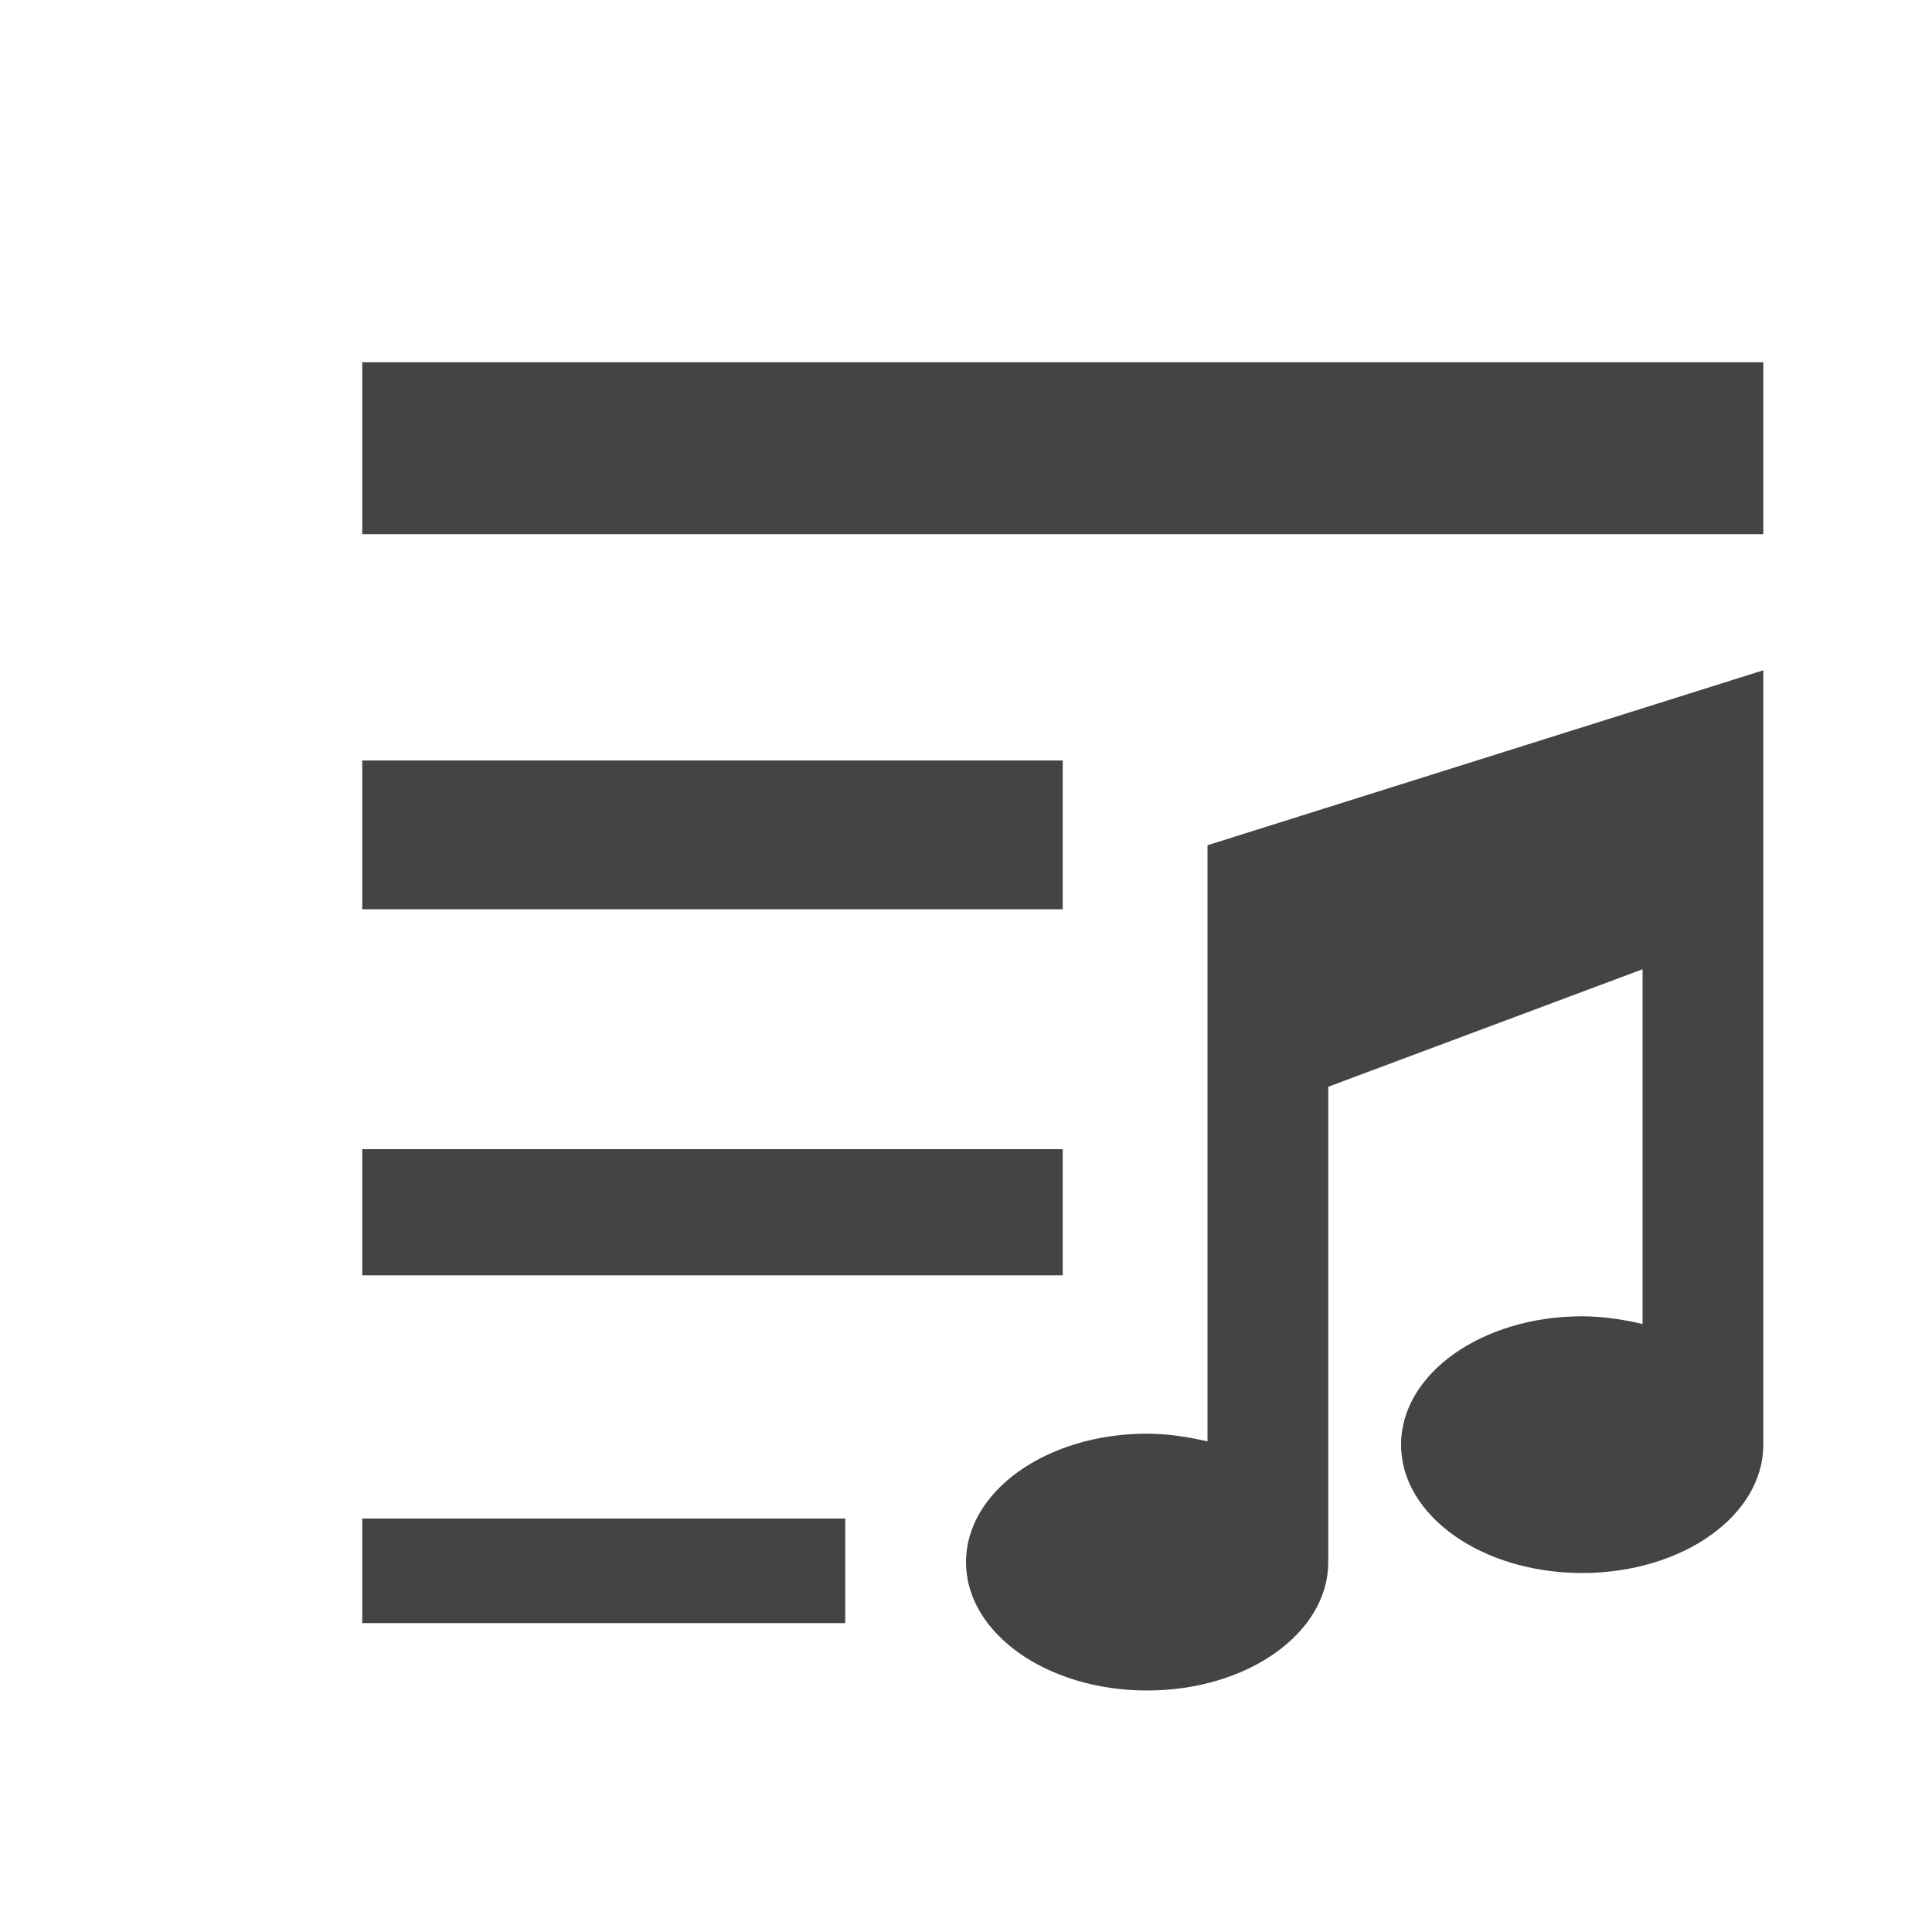
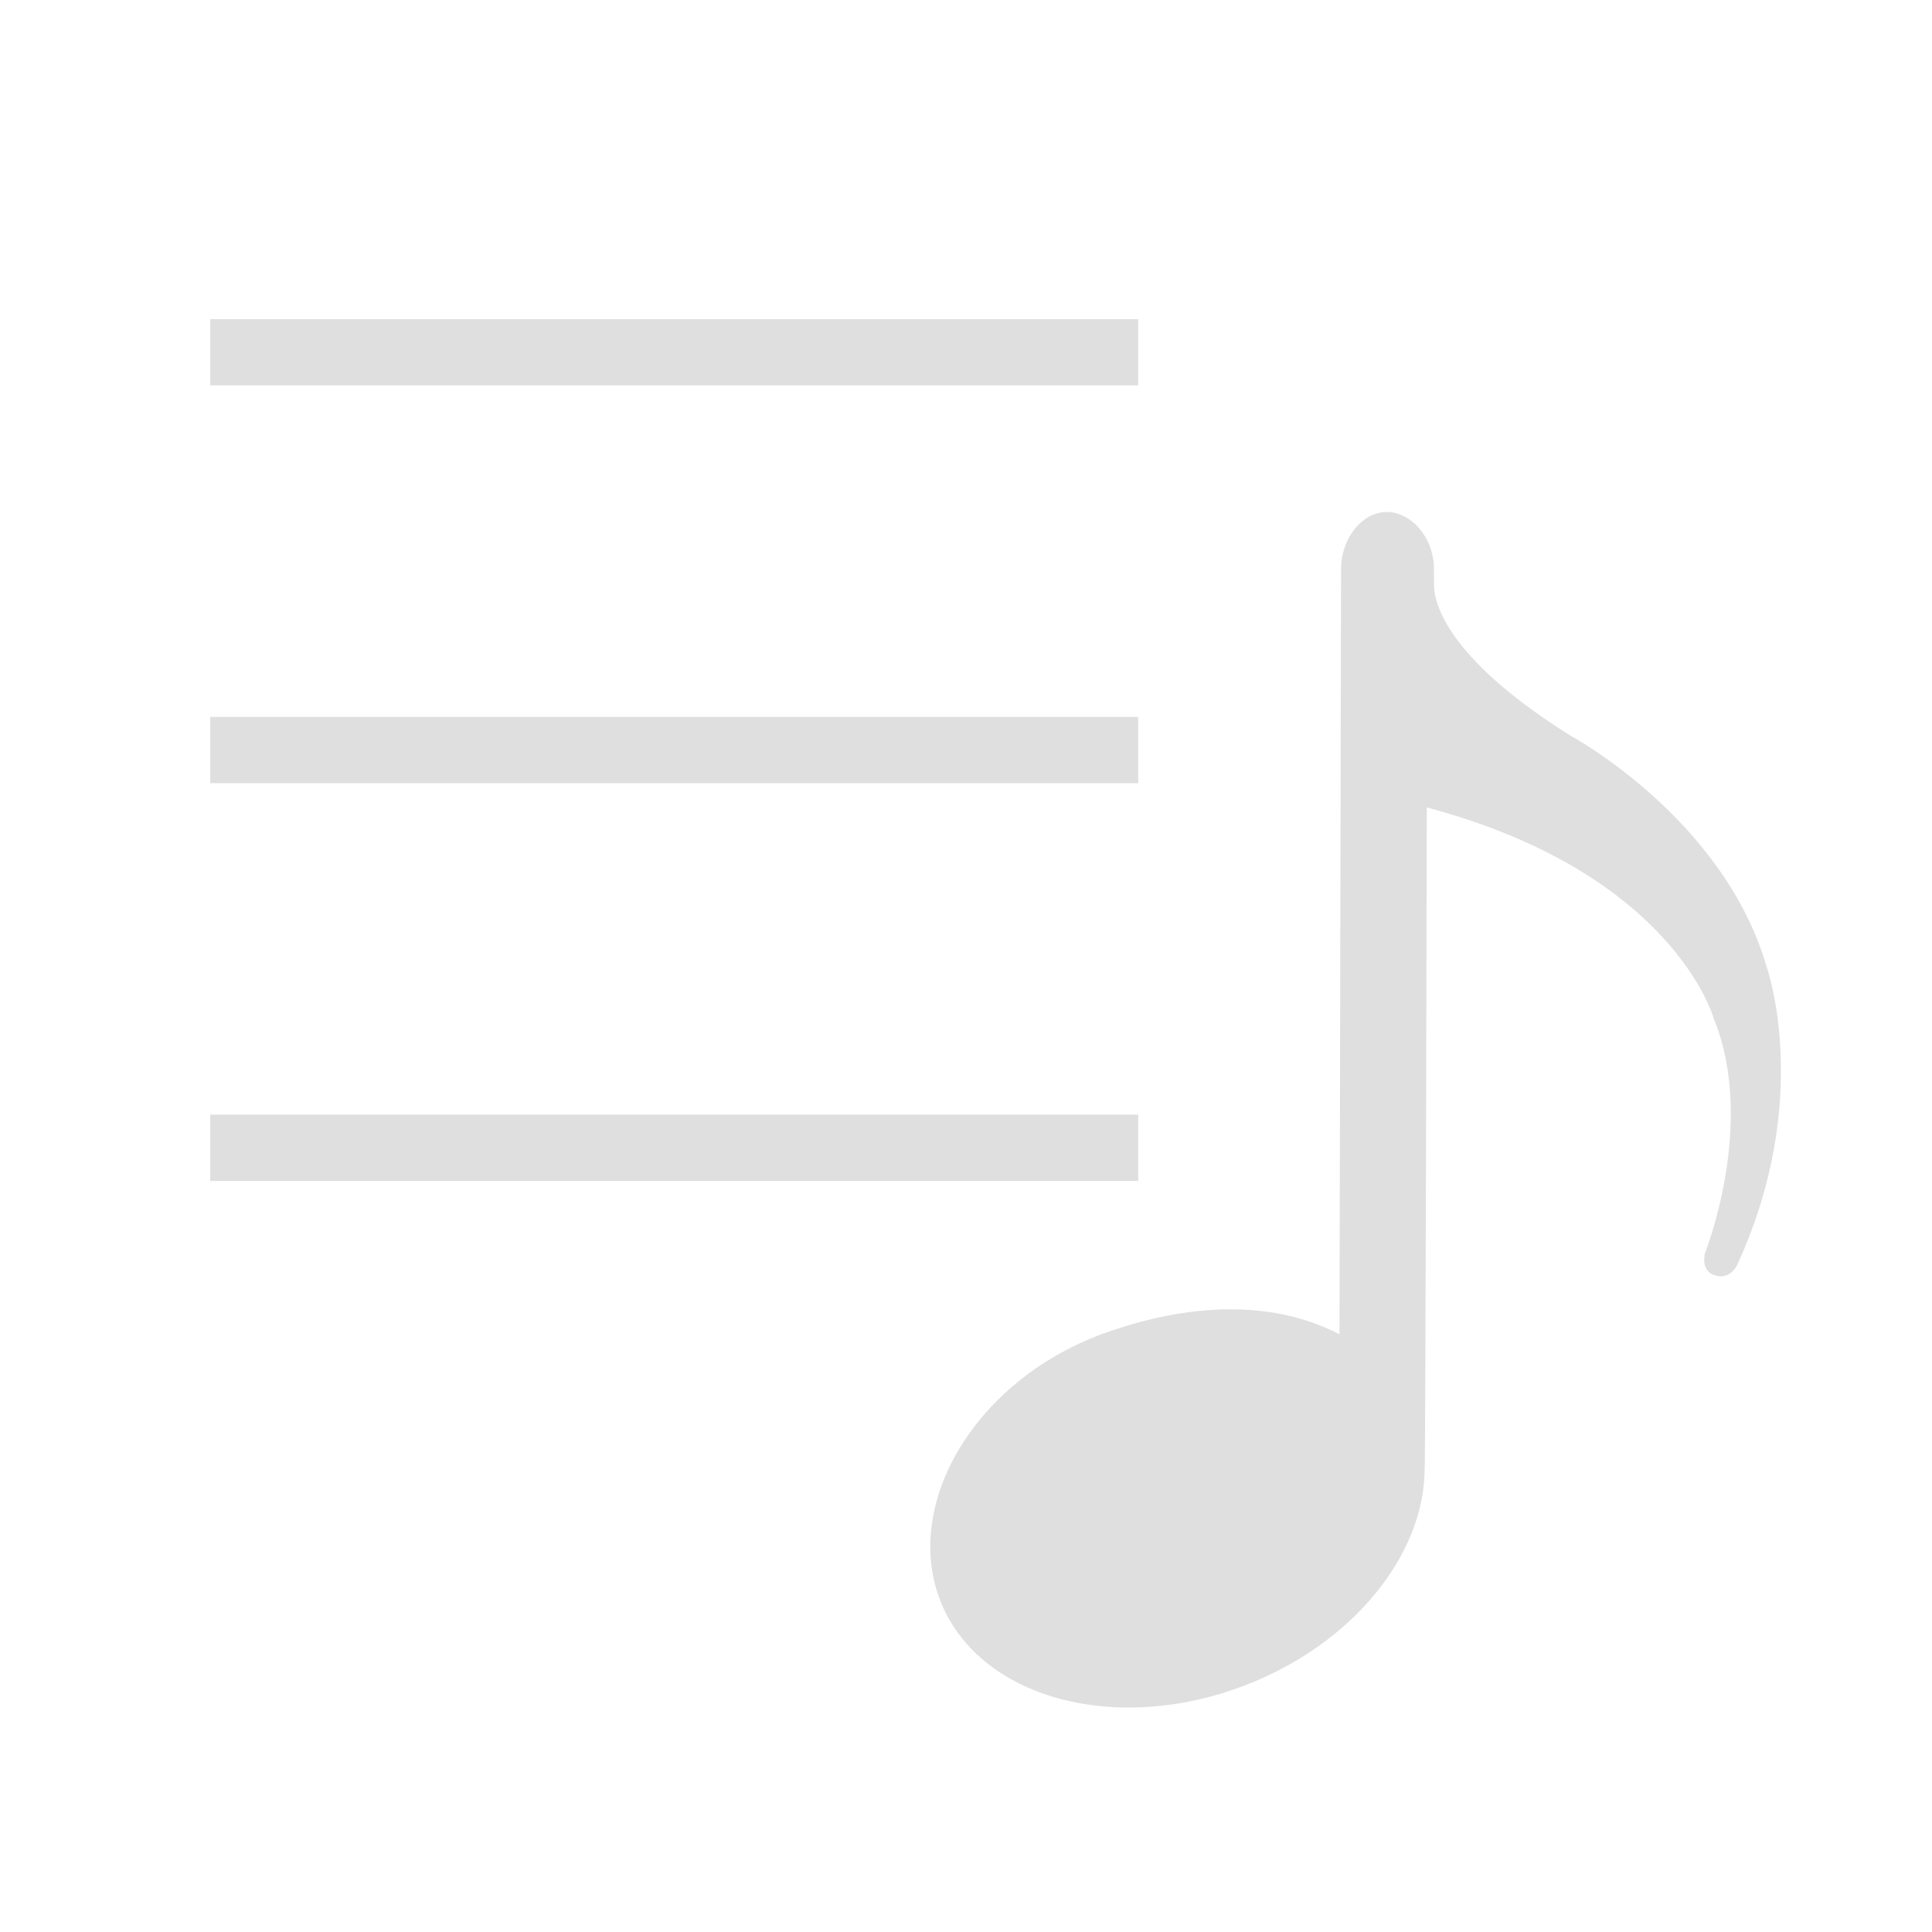
- <svg xmlns="http://www.w3.org/2000/svg" style="clip-rule:evenodd;fill-rule:evenodd;stroke-linejoin:round;stroke-miterlimit:2" version="1.1" viewBox="0 0 16 16">
-   <path d="m3 12.576v0.866h4v-0.866h-4zm0-3.059v1.045h5.801v-1.045h-5.801zm0-3.219v1.232h5.801v-1.232h-5.801zm0-3.298v1.424h11.603v-1.424h-11.603z" style="fill:rgb(68,68,68)" />
-   <path d="m10 7v4.937c-0.15-0.035-0.33-0.064-0.5-0.064-0.83 0-1.5 0.475-1.5 1.064 0 0.588 0.67 1.063 1.5 1.063s1.5-0.475 1.5-1.063v-3.937l2.603-0.973v2.938c-0.15-0.036-0.33-0.064-0.5-0.064-0.83 0-1.5 0.475-1.5 1.063s0.67 1.063 1.5 1.063 1.5-0.475 1.5-1.063v-6.413l-4.603 1.449z" style="fill-rule:nonzero;fill:rgb(68,68,68)" />
+ <svg xmlns="http://www.w3.org/2000/svg" style="clip-rule:evenodd;fill-rule:evenodd;stroke-linejoin:round;stroke-miterlimit:2" version="1.1" viewBox="0 0 16 16" id="svg6">
+   <defs id="defs10" />
+   <path style="fill:#dfdfdf;fill-opacity:1;stroke-width:0.069" d="m 11.876,4.845 c 0,0.196 0.174,0.651 1.138,1.252 0,0 1.259,0.68 1.616,1.908 0,0 0.392,1.096 -0.247,2.478 0,0 -0.061,0.127 -0.194,0.074 -0.105,-0.042 -0.07,-0.176 -0.07,-0.176 0,0 0.431,-1.077 0.072,-1.95 0,0 -0.331,-1.2 -2.375,-1.744 0,0 -0.01,5.455 -0.018,5.491 -0.008,0.697 -0.587,1.429 -1.476,1.775 -1.085,0.422 -2.22,0.11 -2.535,-0.697 -0.315,-0.808 0.296,-1.849 1.398,-2.229 0.748,-0.258 1.402,-0.239 1.908,0.023 l 0.013,-6.336 c 7.34e-4,-0.261 0.178,-0.474 0.378,-0.474 0.201,-7.34e-4 0.391,0.21 0.391,0.471 z M 9.426,3.192 H 1.741 v -0.549 h 7.685 z m 0,3.294 H 1.741 v -0.549 h 7.685 z m 0,3.294 H 1.741 v -0.549 h 7.685 z" id="path42" />
</svg>
